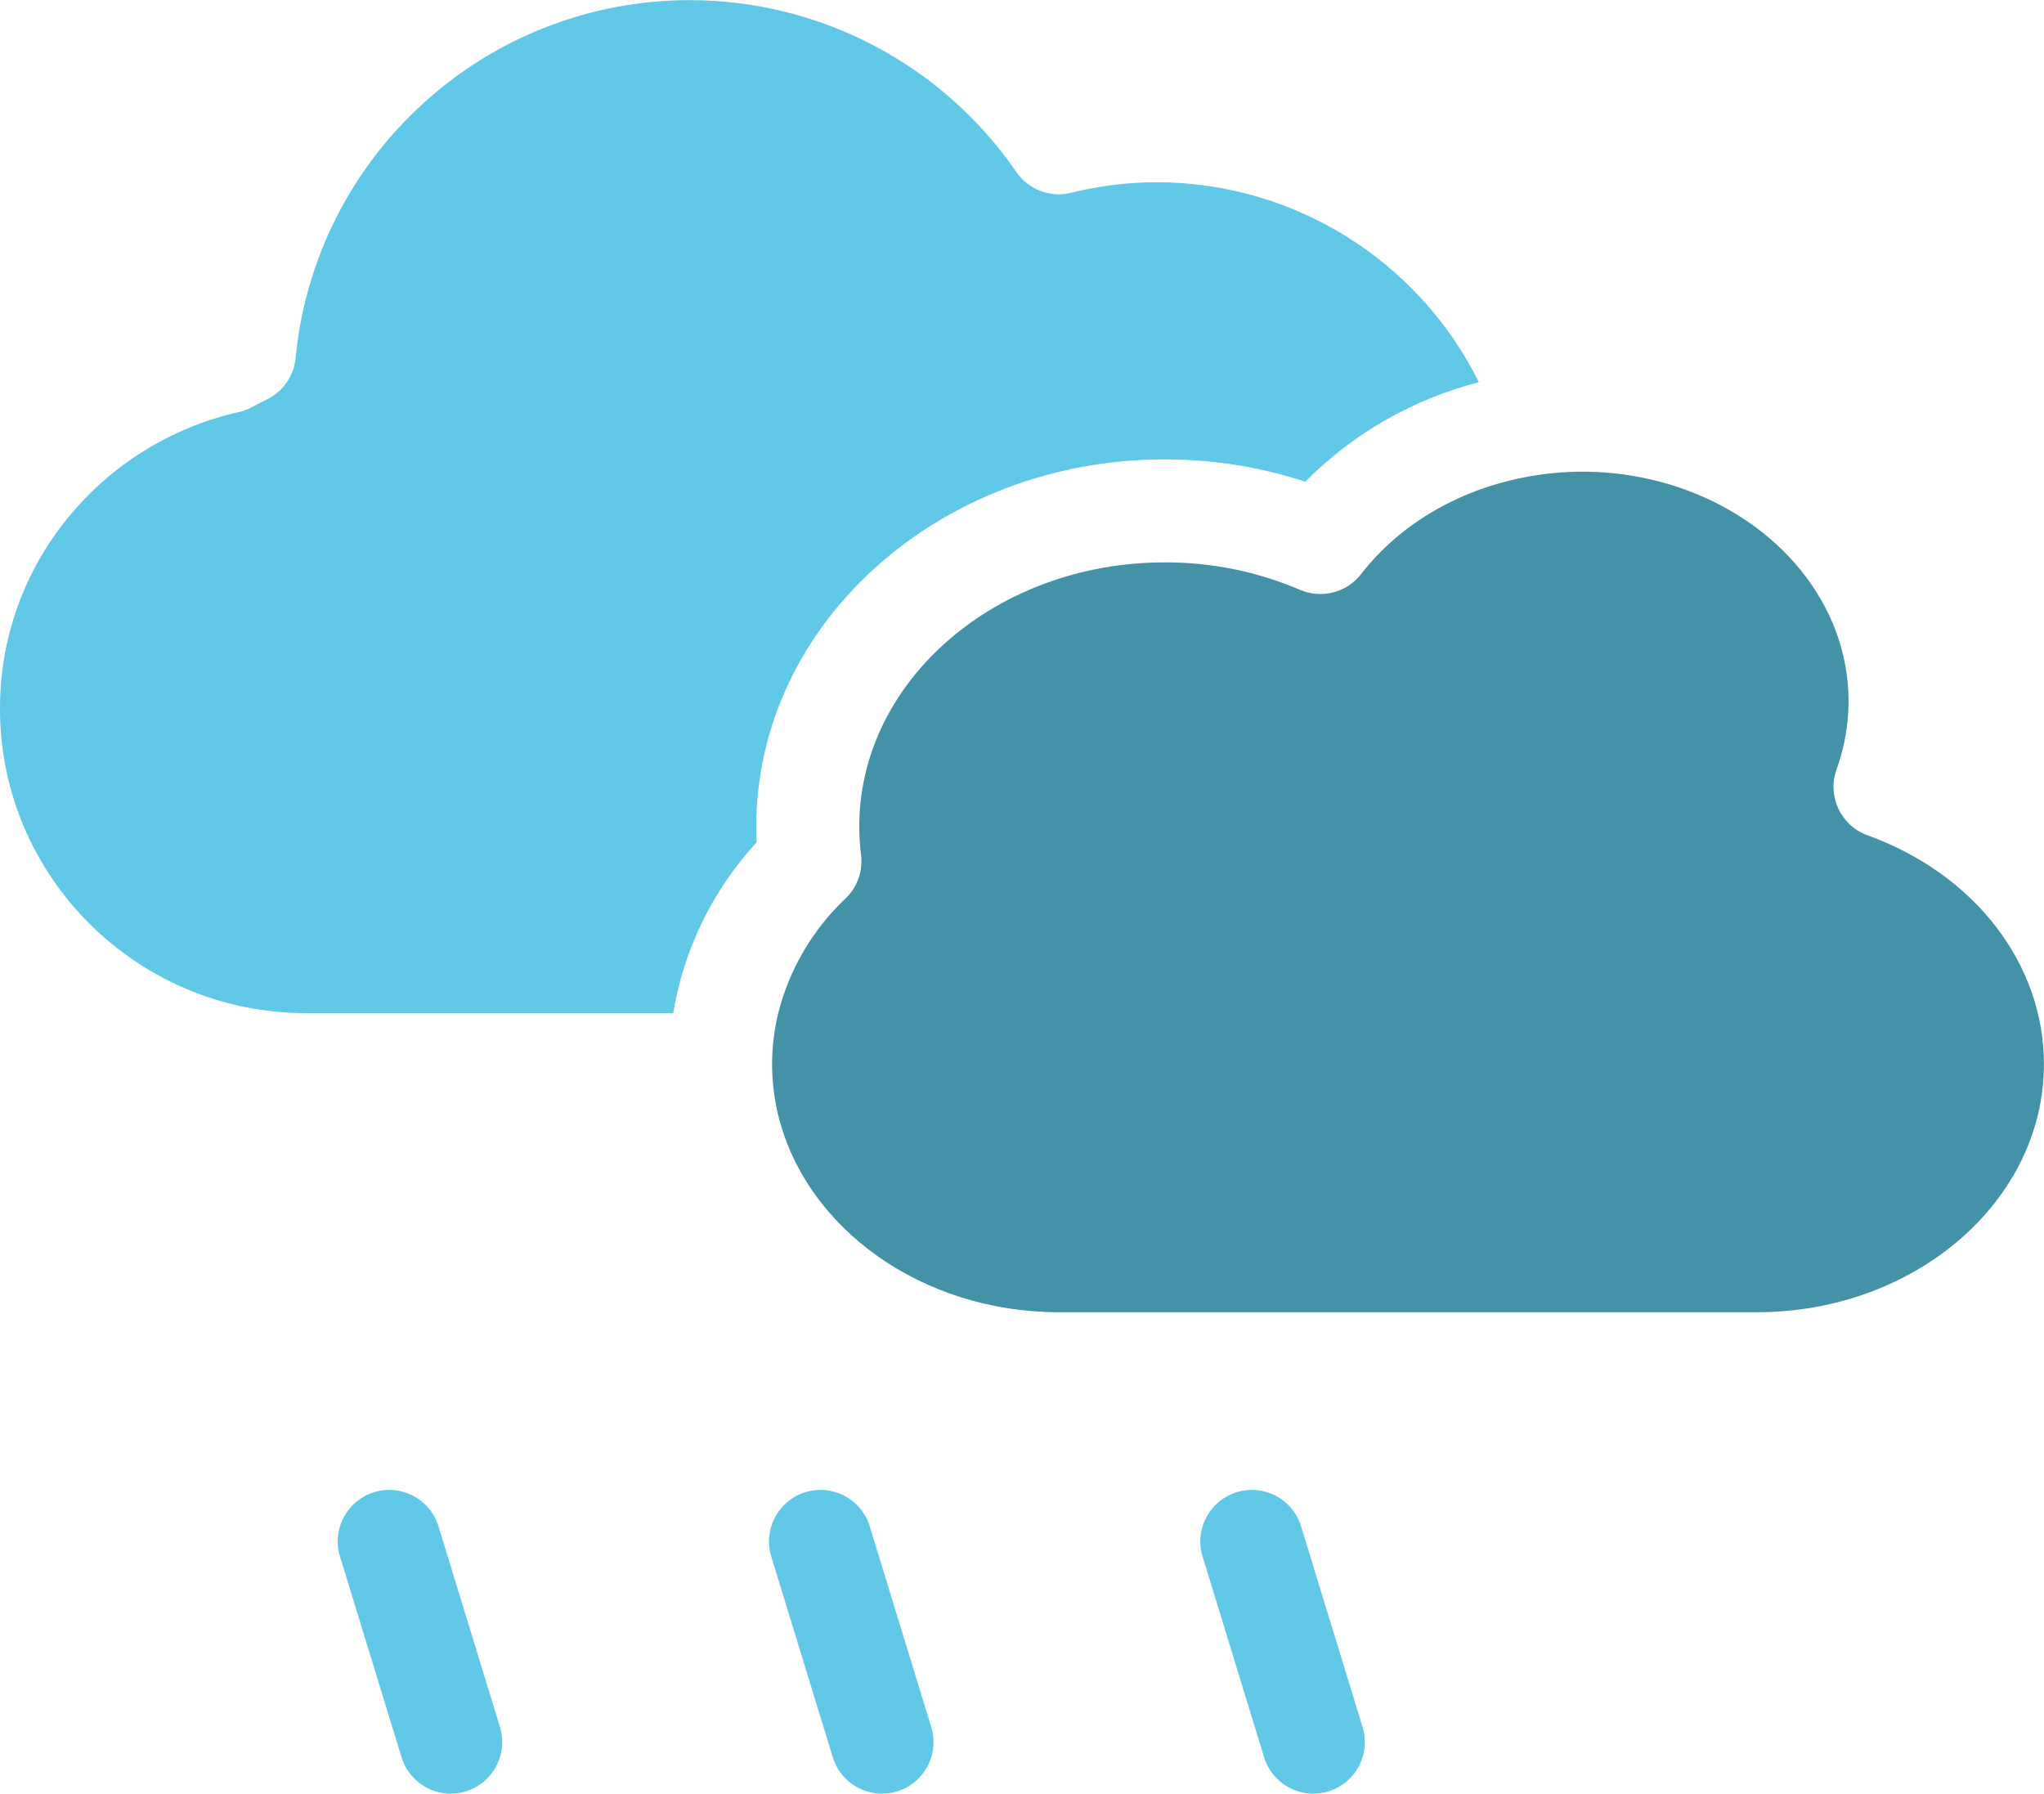
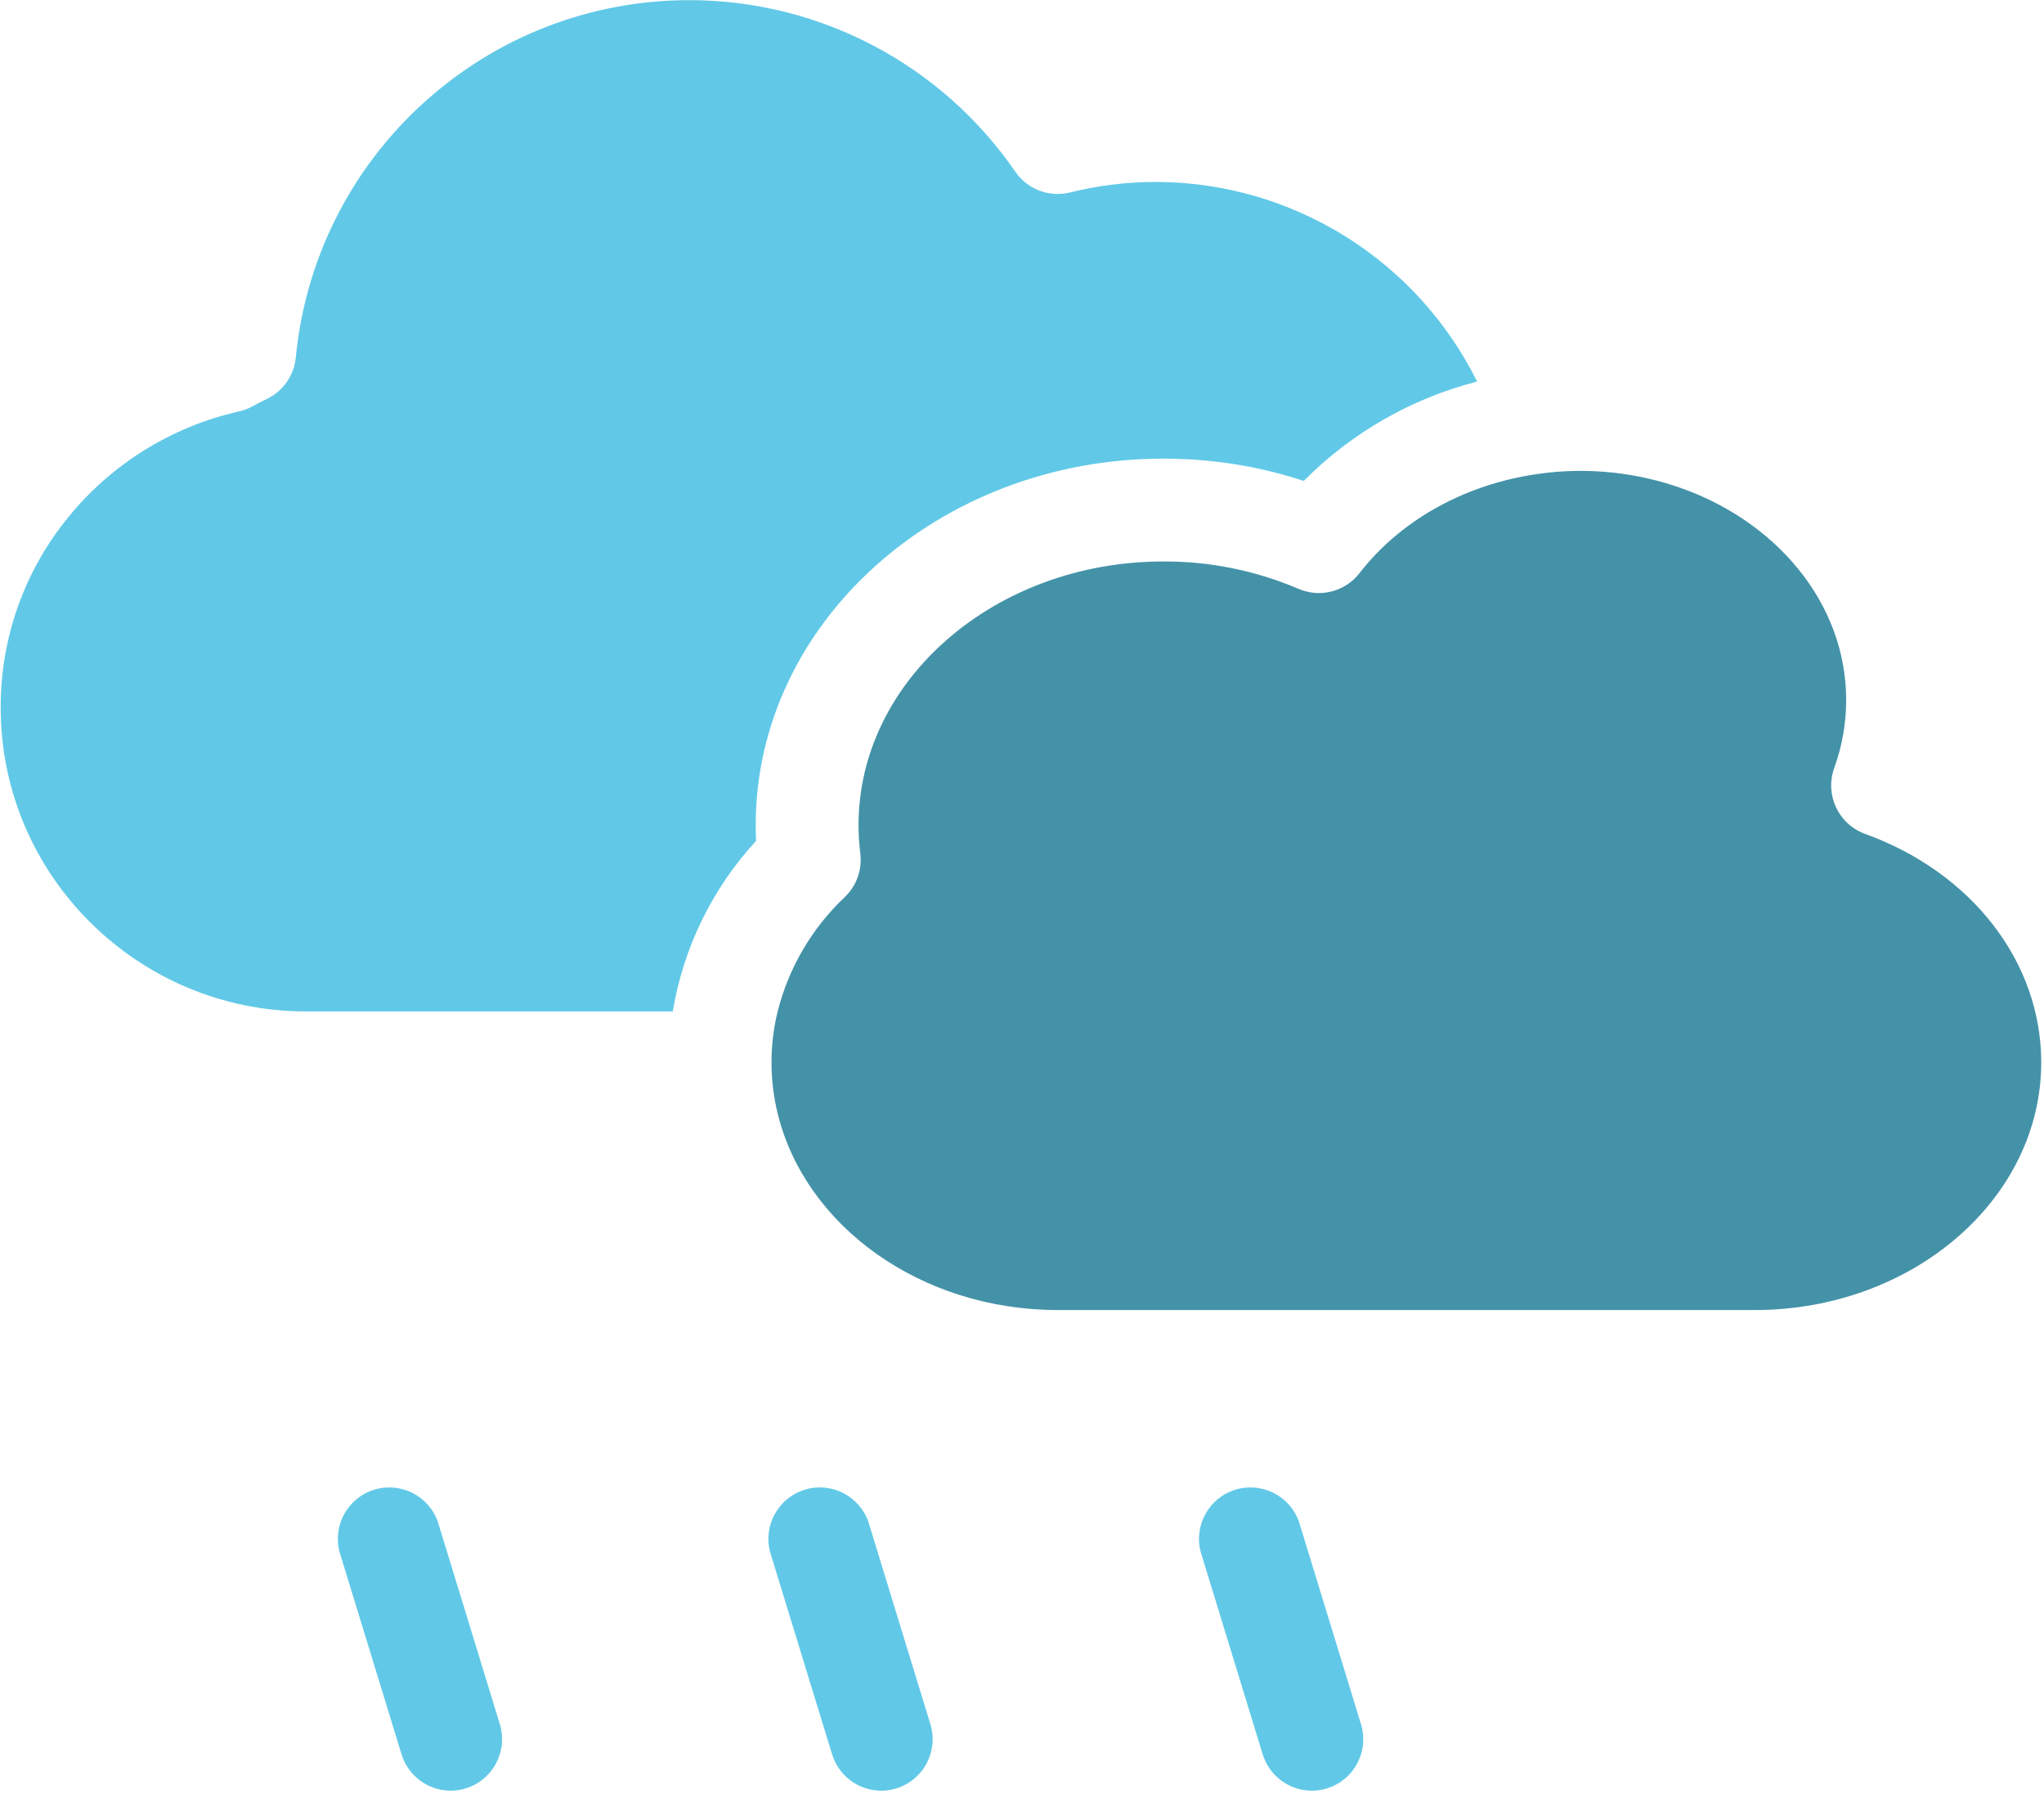
- <svg xmlns="http://www.w3.org/2000/svg" width="294.71" height="258.57">
+ <svg xmlns="http://www.w3.org/2000/svg" width="294.71" height="258.57" viewBox="0 0 295 259">
  <g fill="#61c9e7">
    <path d="M109.04 119.18c0-29.2 26.4-52.95 58.87-52.95 7 0 13.8 1.08 20.28 3.22a54.32 54.32 0 0125.04-14.35 51.93 51.93 0 00-46.32-28.83c-4.21 0-8.41.51-12.47 1.52-3 .75-6.16-.45-7.91-3A57.15 57.15 0 0099.46.02c-14.3 0-27.97 5.31-38.51 14.95a56.93 56.93 0 00-18.33 36.65 7.43 7.43 0 01-4.2 6c-.68.32-1.37.68-2.05 1.05-.62.35-1.29.6-1.98.75A44.3 44.3 0 009.8 74.64 43.2 43.2 0 000 102.2c0 24.18 19.78 43.86 44.1 43.86h52.96a48.04 48.04 0 0112.03-24.63c-.03-.76-.05-1.51-.05-2.26M64.99 258.59a7.44 7.44 0 007.1-9.6l-8.94-29.18a7.43 7.43 0 00-14.2 4.35l8.94 29.17a7.43 7.43 0 007.1 5.26M127.17 258.59a7.43 7.43 0 007.1-9.6l-8.94-29.18a7.43 7.43 0 00-14.2 4.35l8.94 29.17a7.43 7.43 0 007.1 5.26M189.36 258.59a7.43 7.43 0 007.1-9.6l-8.94-29.18a7.43 7.43 0 00-14.2 4.35l8.94 29.17a7.43 7.43 0 007.1 5.26" />
  </g>
  <path d="M269.26 120.42a7.43 7.43 0 01-4.46-9.5 28.86 28.86 0 001.73-9.82c0-14.1-10.28-26.15-24.7-30.91a43.57 43.57 0 00-21.09-1.55c-9.9 1.69-18.74 6.7-24.49 14.12a7.43 7.43 0 01-8.8 2.28 49.12 49.12 0 00-19.54-3.96c-24.27 0-44.02 17.09-44.02 38.09 0 1.35.09 2.73.26 4.1a7.43 7.43 0 01-2.23 6.26 34.21 34.21 0 00-9.71 16.53 31.03 31.03 0 00.03 14.85c4 16.13 20.61 28.27 40.45 28.27h100.63c22.82 0 41.38-16.05 41.38-35.76 0-14.46-9.98-27.41-25.44-33" fill="#4492a8" />
</svg>
